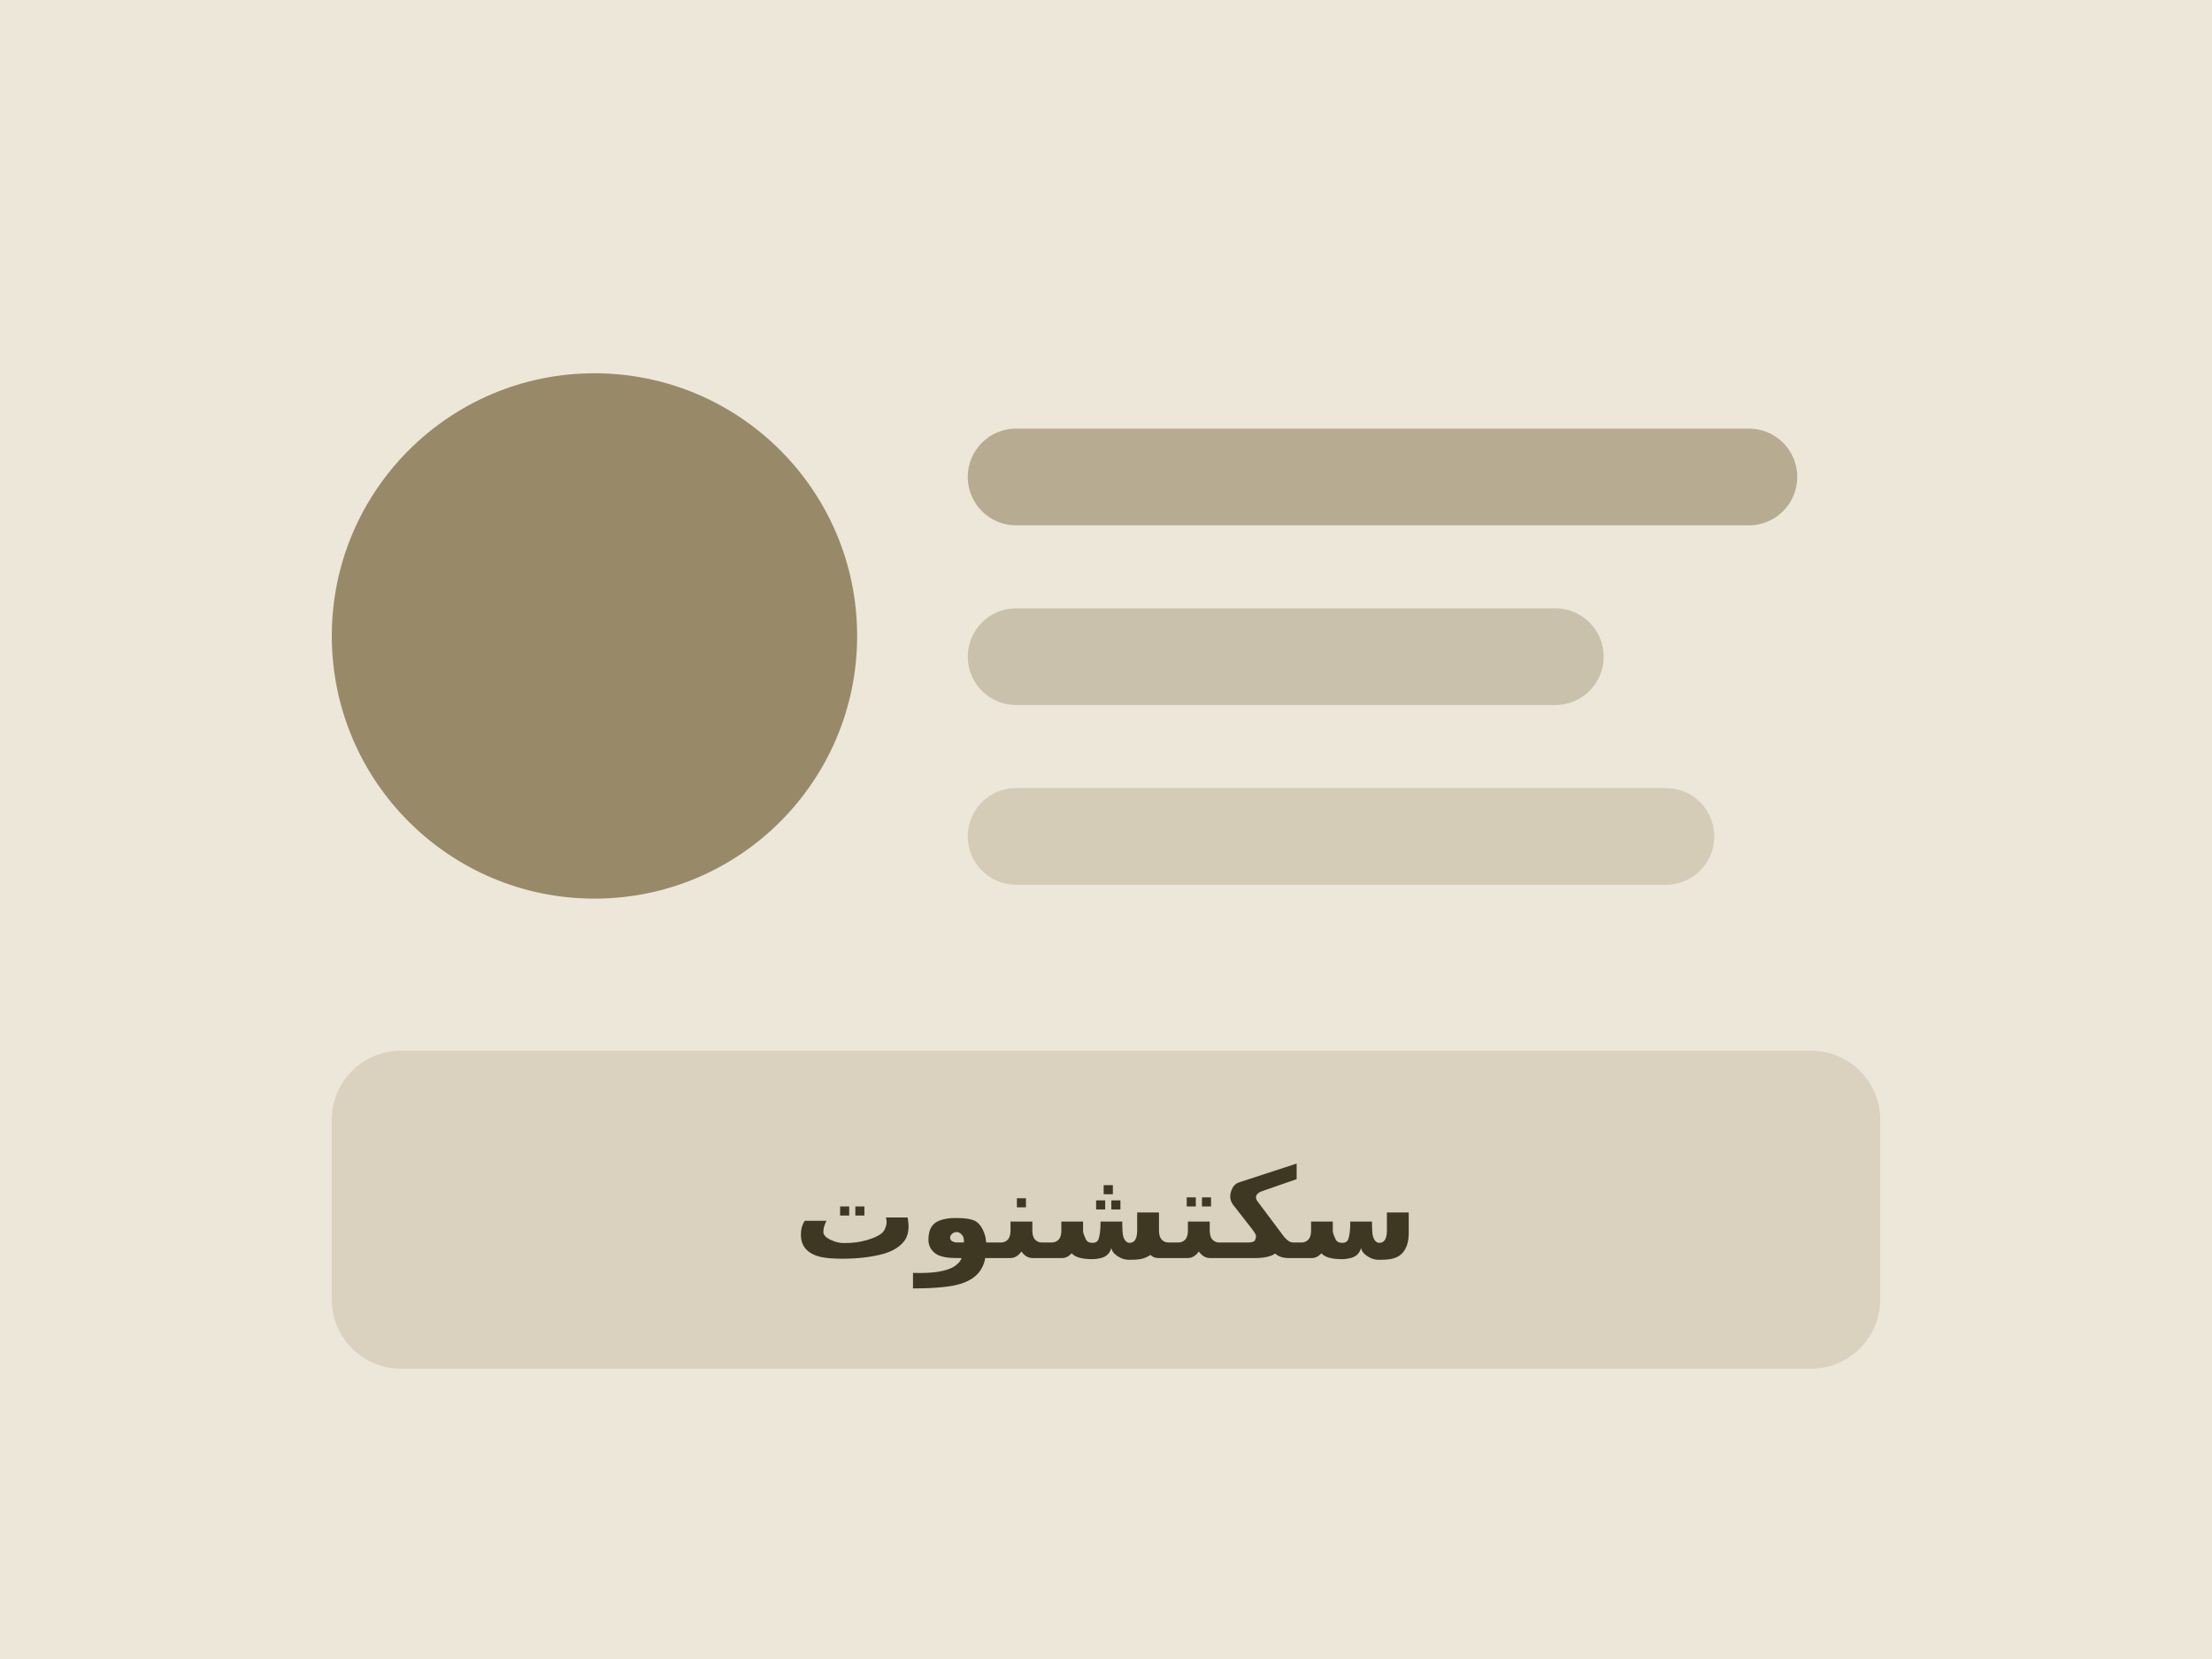
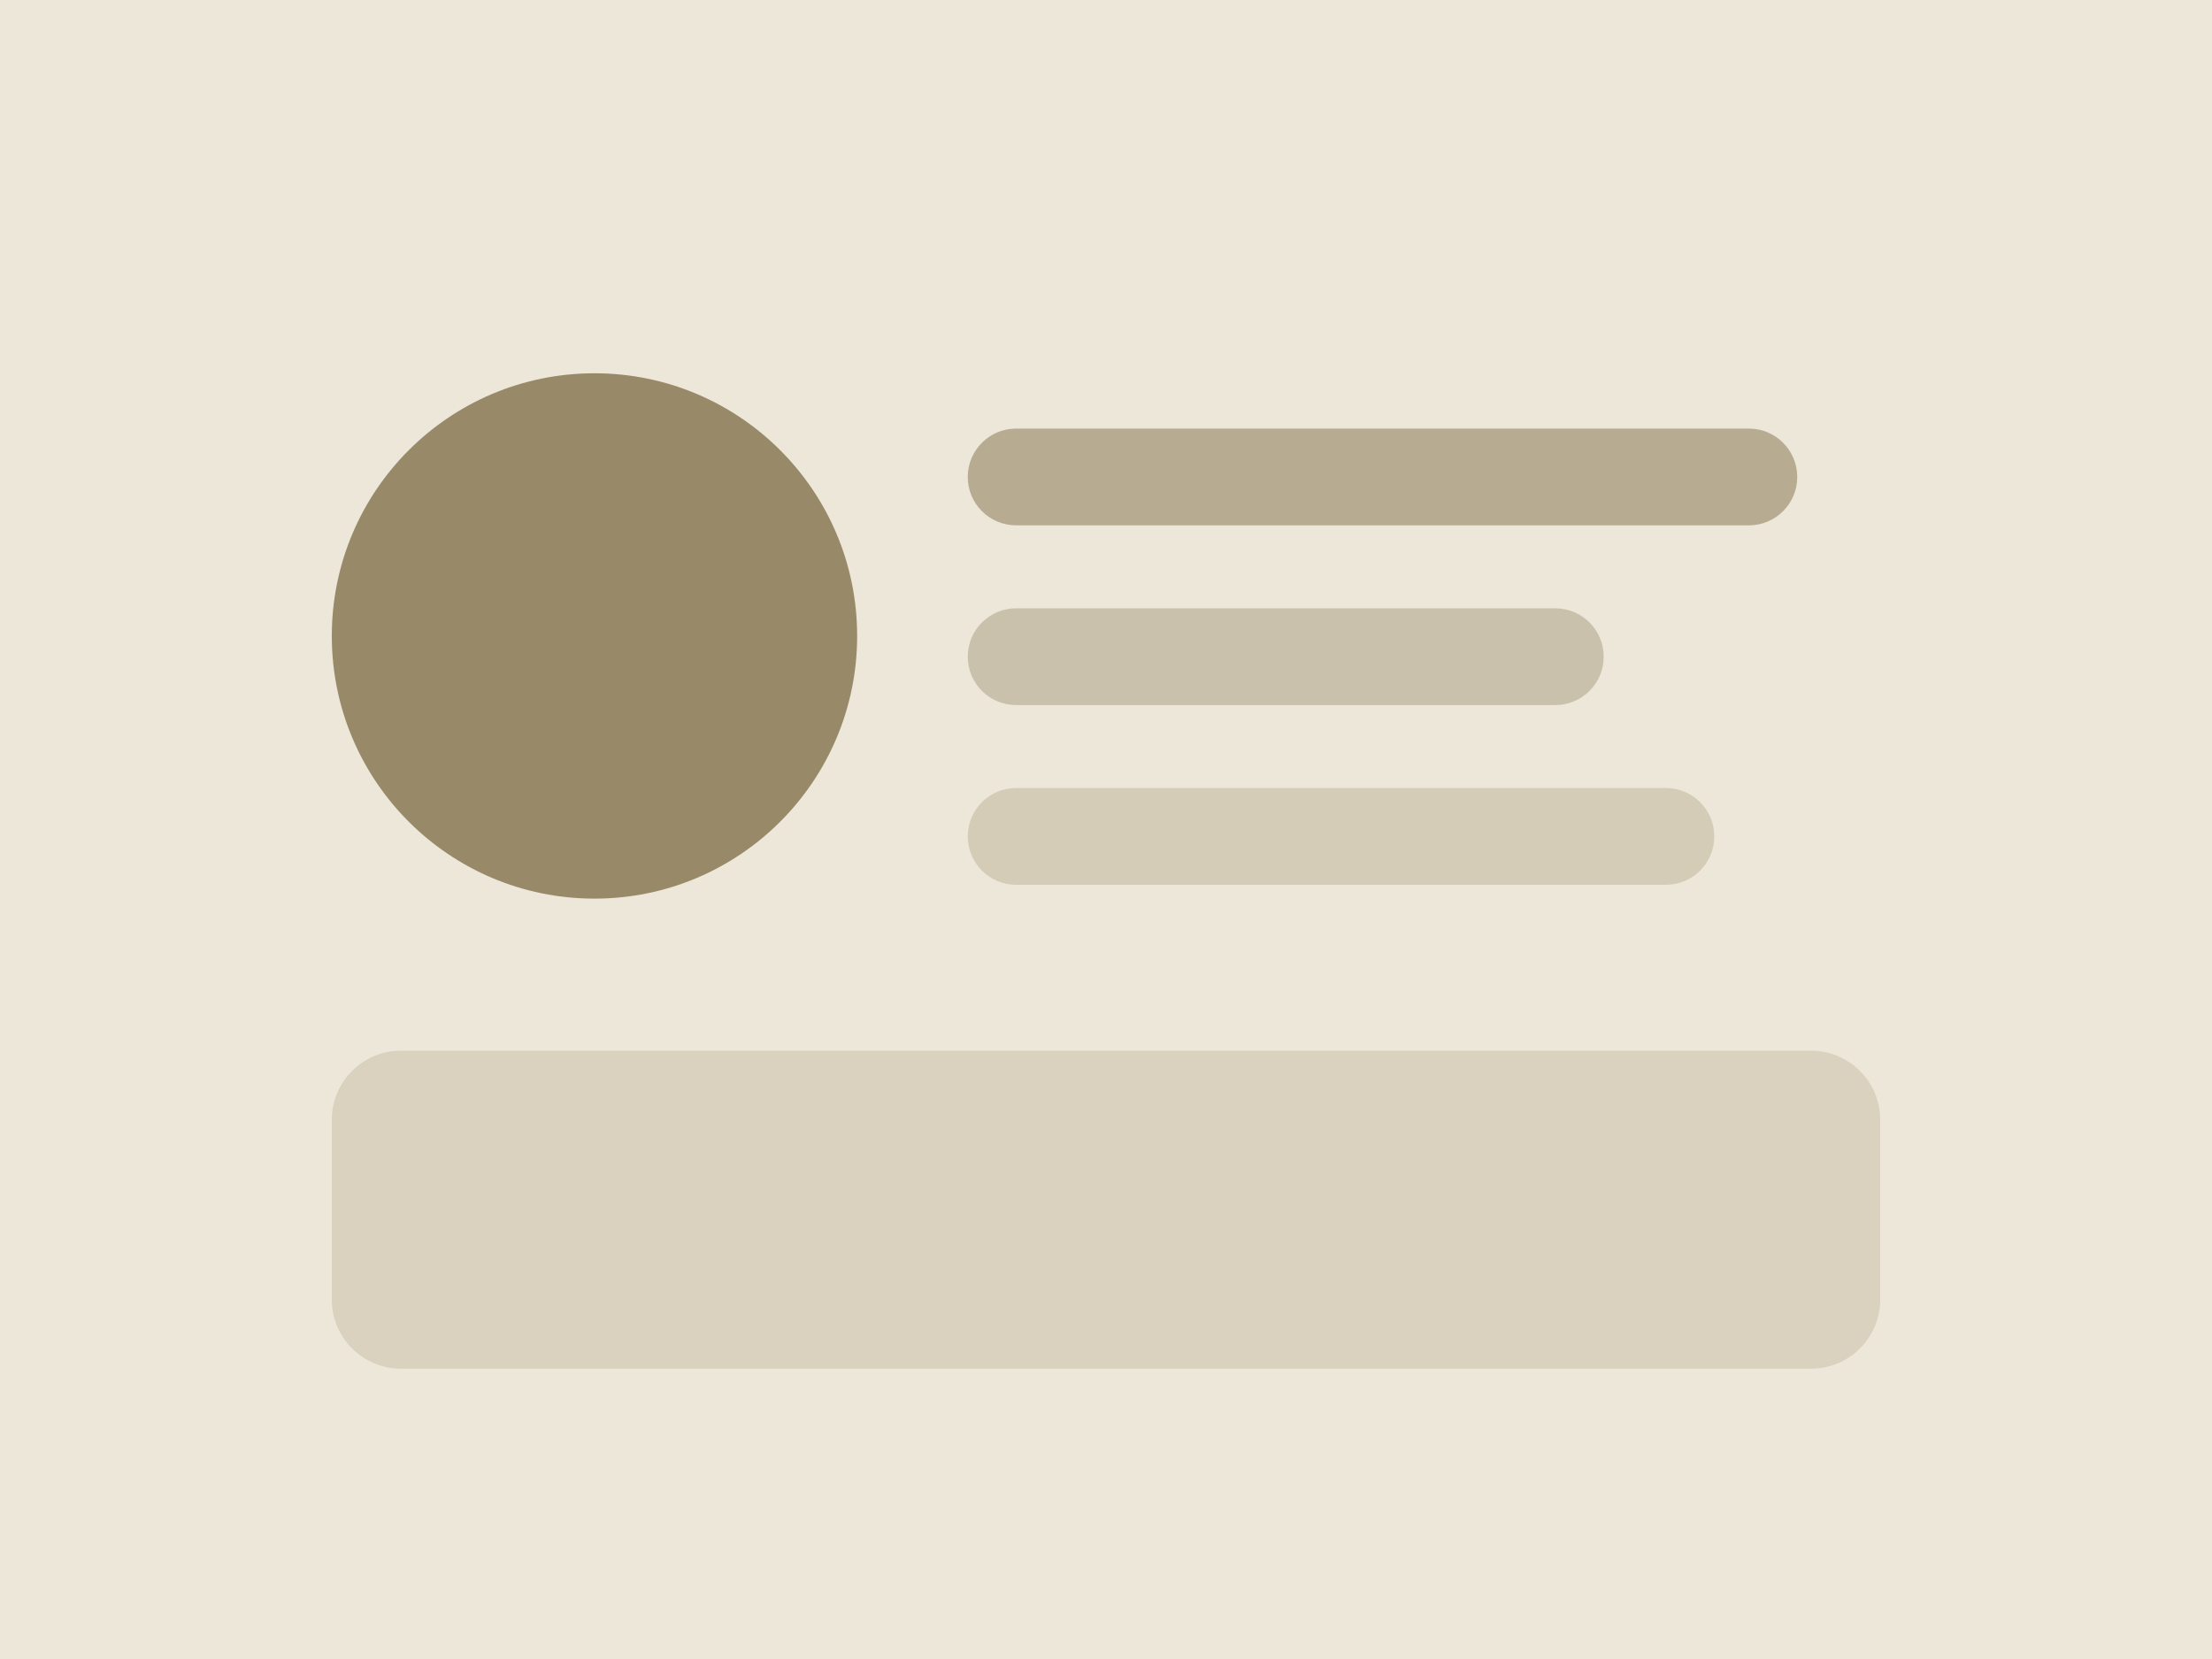
<svg xmlns="http://www.w3.org/2000/svg" viewBox="0 0 320 240" width="320" height="240" role="img" aria-label="أسلوب سكتشنوت">
  <rect width="320" height="240" fill="#EDE7DA" />
  <circle cx="86" cy="92" r="38" fill="#8A7A55" opacity=".85" />
  <rect x="140" y="62" width="120" height="14" rx="7" fill="#8A7A55" opacity=".55" />
  <rect x="140" y="88" width="92" height="14" rx="7" fill="#8A7A55" opacity=".35" />
  <rect x="140" y="114" width="108" height="14" rx="7" fill="#8A7A55" opacity=".25" />
  <rect x="48" y="152" width="224" height="46" rx="10" fill="#8A7A55" opacity=".2" />
-   <text x="160" y="182" text-anchor="middle" font-family="IBM Plex Sans Arabic, Tahoma, sans-serif" font-size="18" font-weight="600" fill="#3E3722" direction="rtl">سكتشنوت</text>
</svg>
